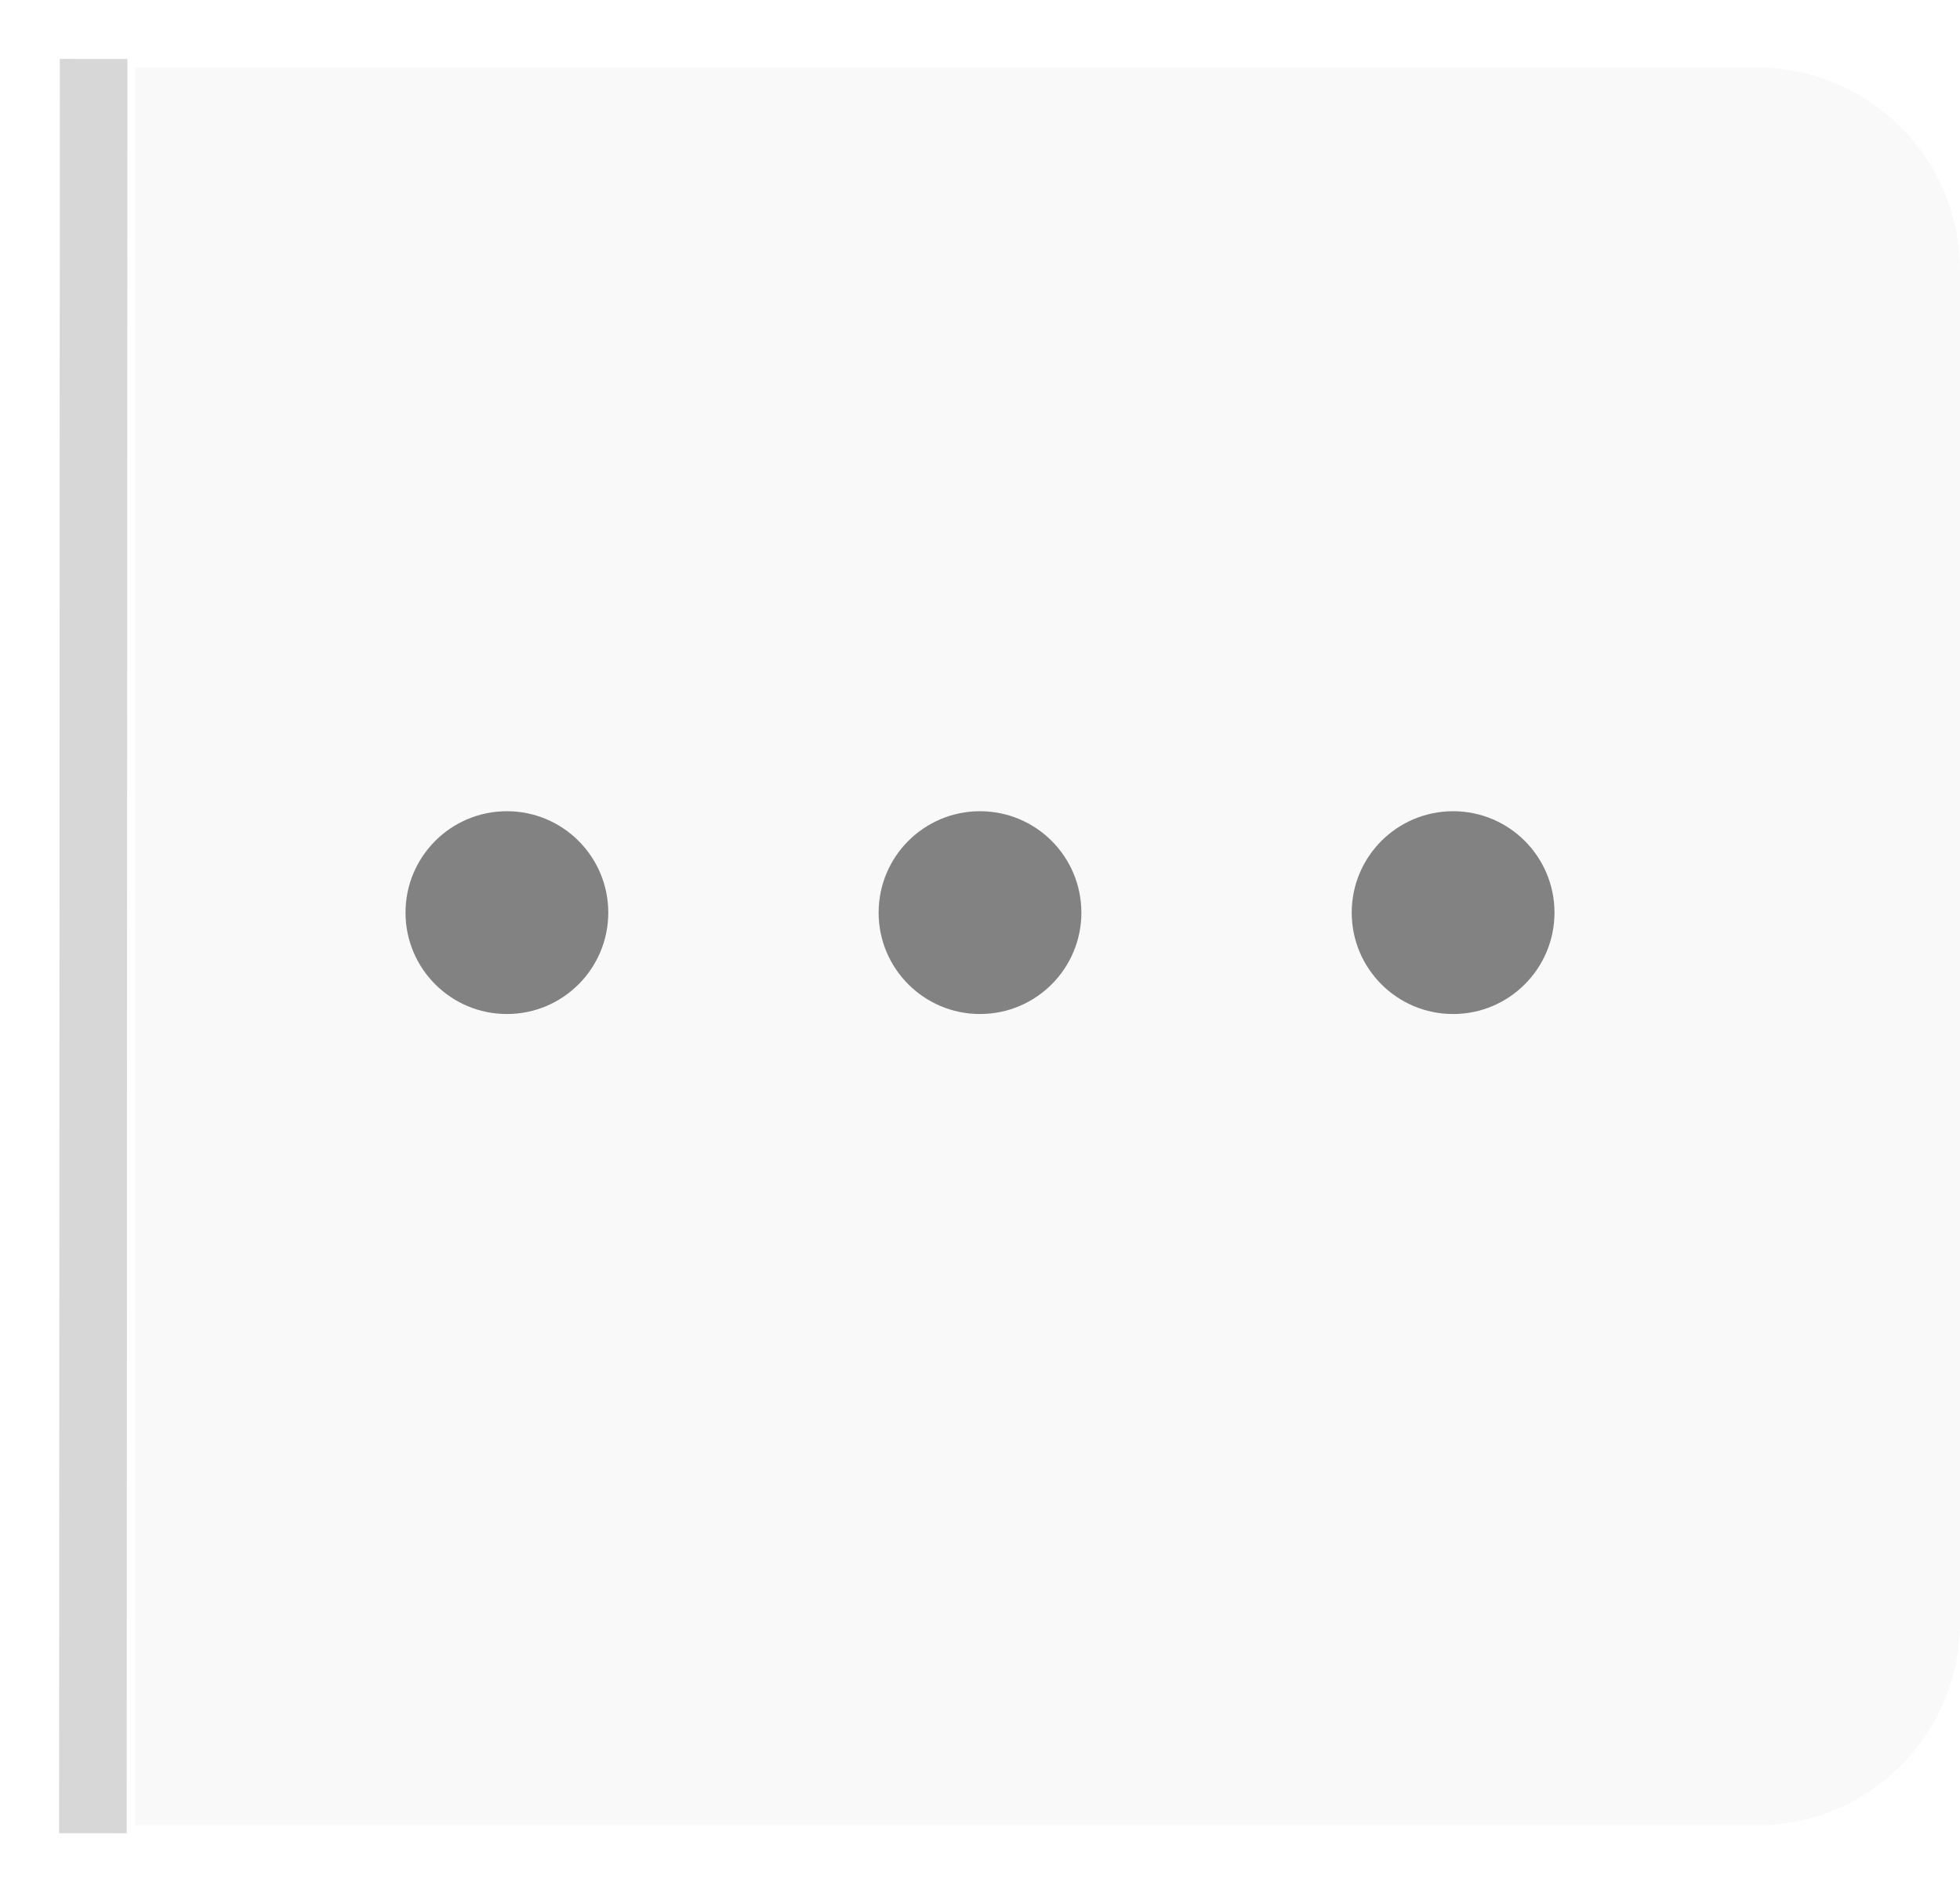
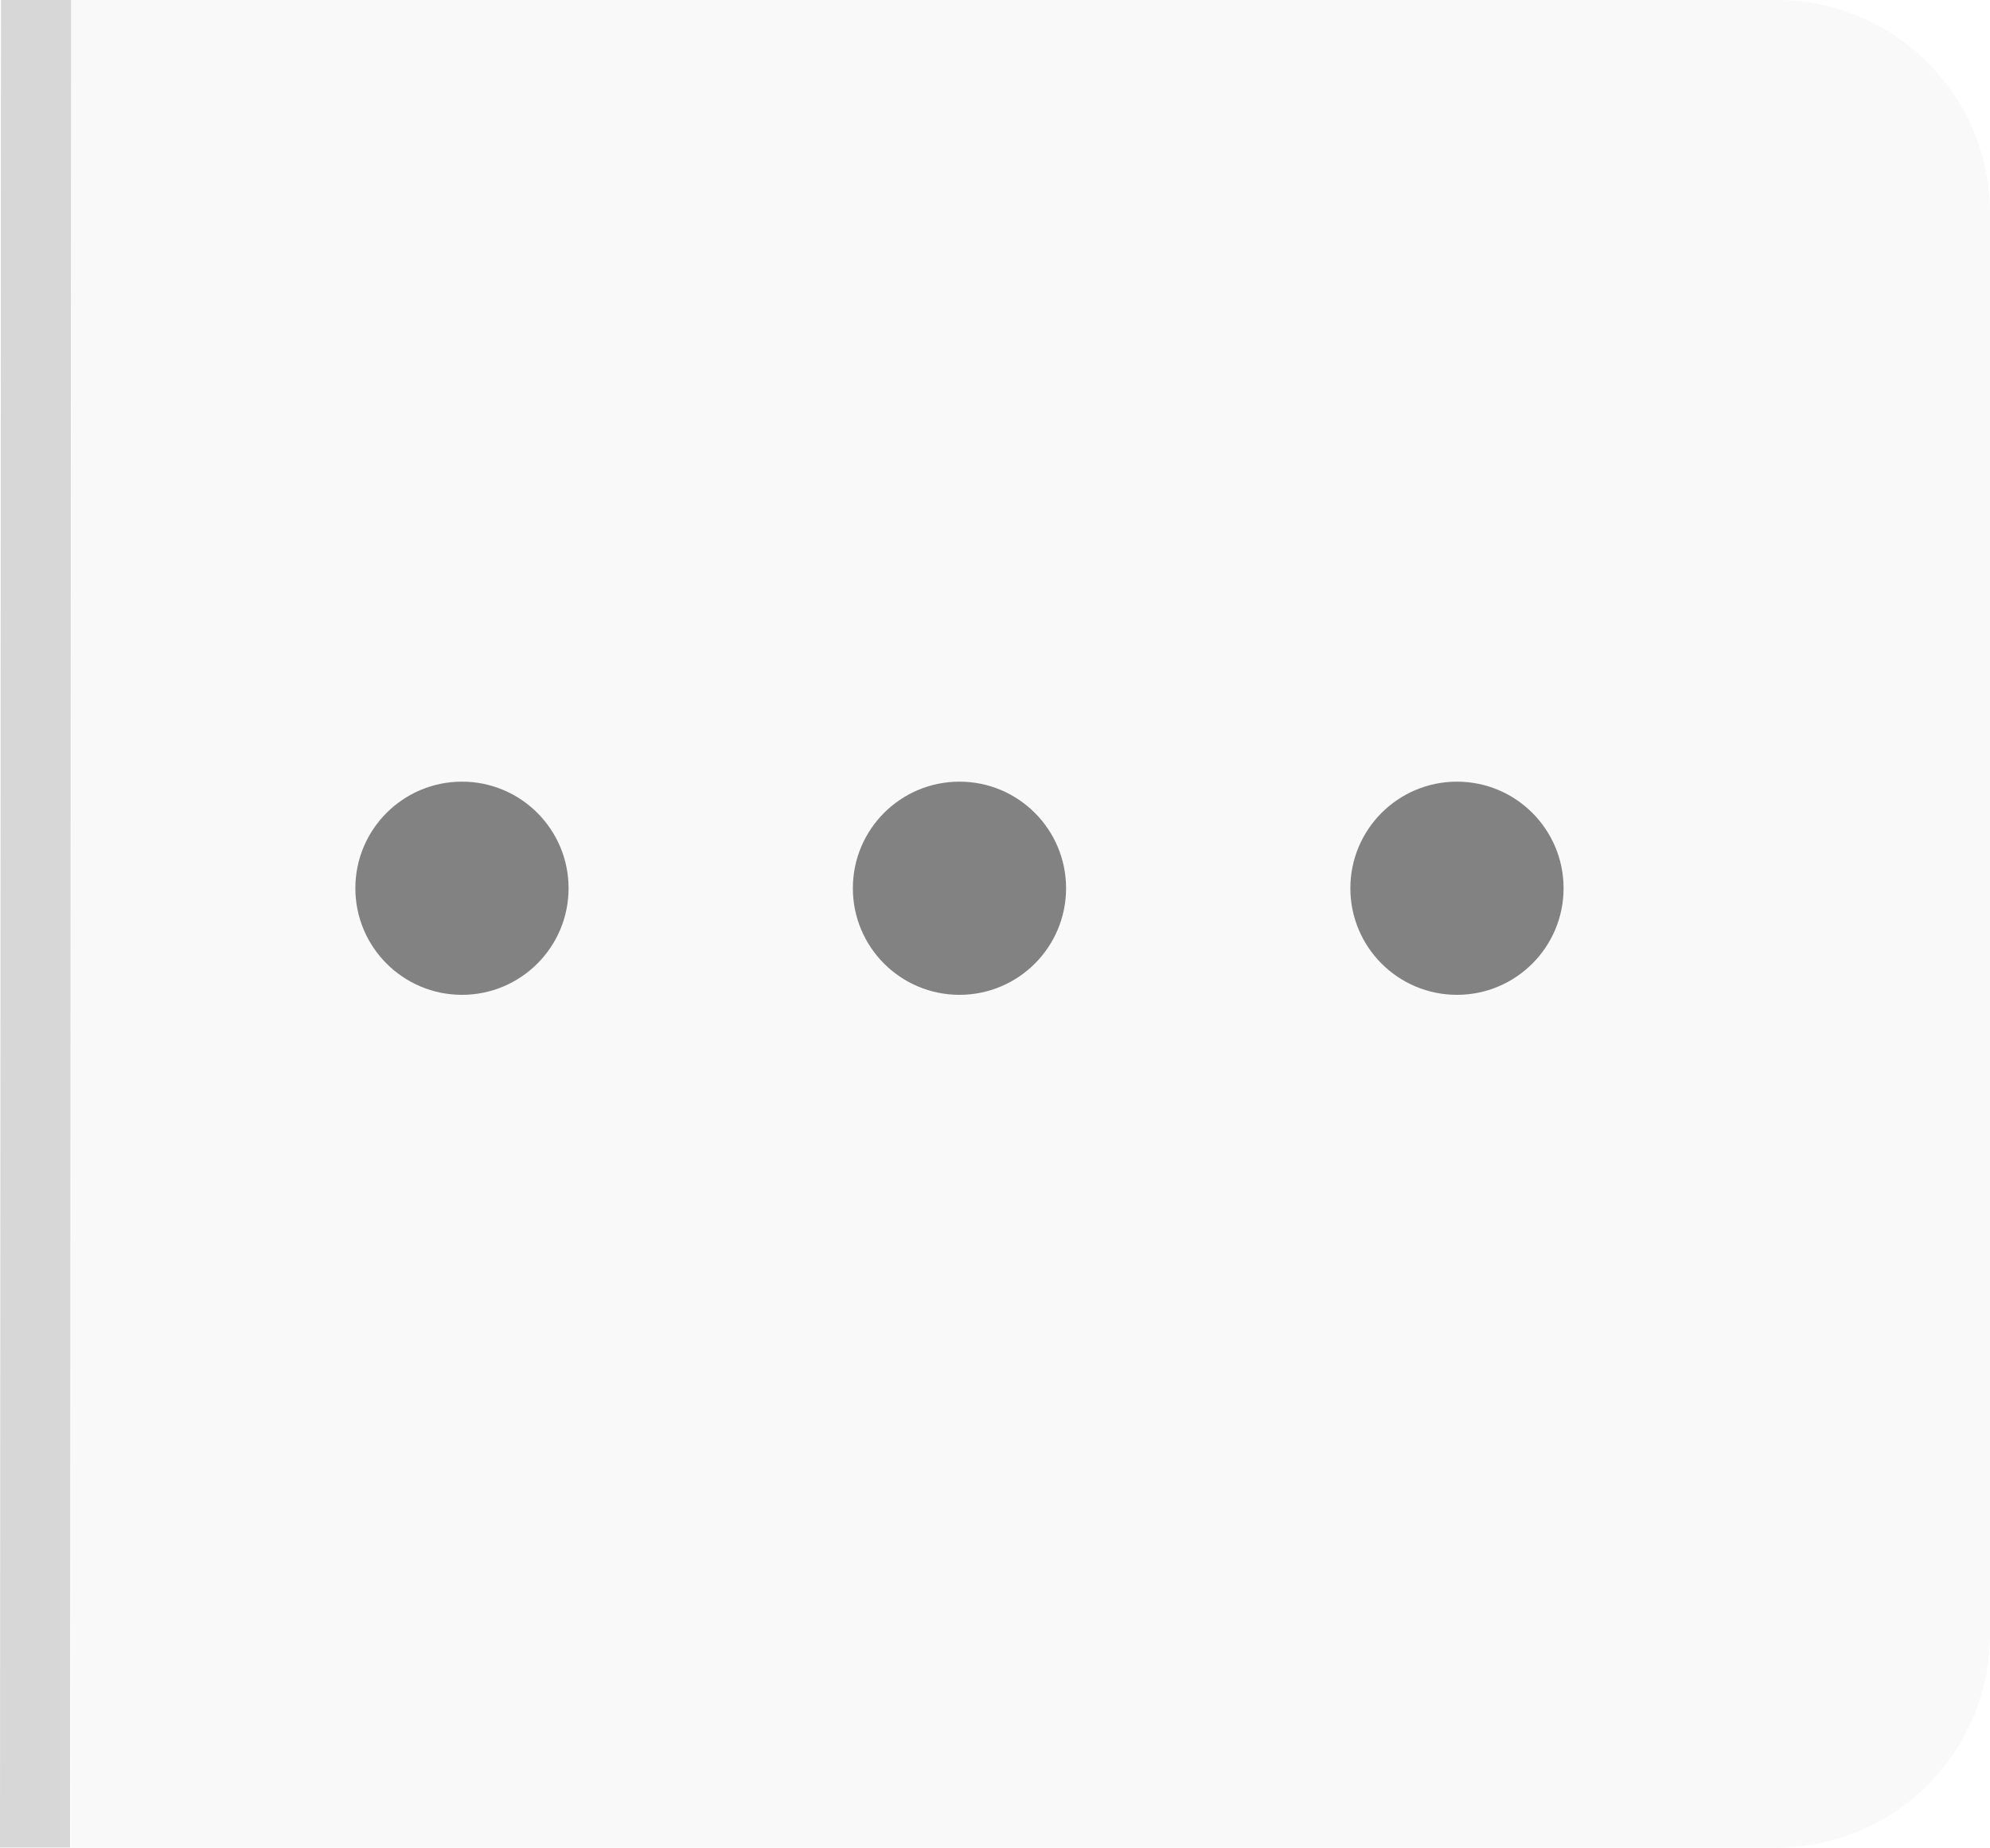
- <svg xmlns="http://www.w3.org/2000/svg" width="29" height="28" viewBox="0 0 29 28" fill="none">
-   <path d="M2 1H26C27.657 1 29 2.343 29 4V24C29 25.657 27.657 27 26 27H2V1Z" fill="#222222" fill-opacity="0.03" />
-   <circle cx="7.5" cy="13.5" r="1.5" fill="#222222" fill-opacity="0.55" />
-   <circle cx="14.5" cy="13.5" r="1.5" fill="#222222" fill-opacity="0.55" />
-   <circle cx="21.5" cy="13.5" r="1.5" fill="#222222" fill-opacity="0.55" />
-   <path d="M1.385 1.372L1.375 26.618" stroke="#222222" stroke-opacity="0.18" stroke-linecap="square" />
+ <svg xmlns="http://www.w3.org/2000/svg" width="28" height="26" viewBox="0 0 28 26" fill="none">
+   <path d="M1 0H25C26.657 0 28 1.343 28 3V23C28 24.657 26.657 26 25 26H1V0Z" fill="#222222" fill-opacity="0.03" />
+   <circle cx="6.5" cy="12.5" r="1.5" fill="#222222" fill-opacity="0.55" />
+   <circle cx="13.5" cy="12.5" r="1.5" fill="#222222" fill-opacity="0.55" />
+   <circle cx="20.5" cy="12.5" r="1.5" fill="#222222" fill-opacity="0.55" />
+   <path fill-rule="evenodd" clip-rule="evenodd" d="M1 0L0.986 26L0 26L0.014 0L1 0Z" fill="#222222" fill-opacity="0.18" />
</svg>
